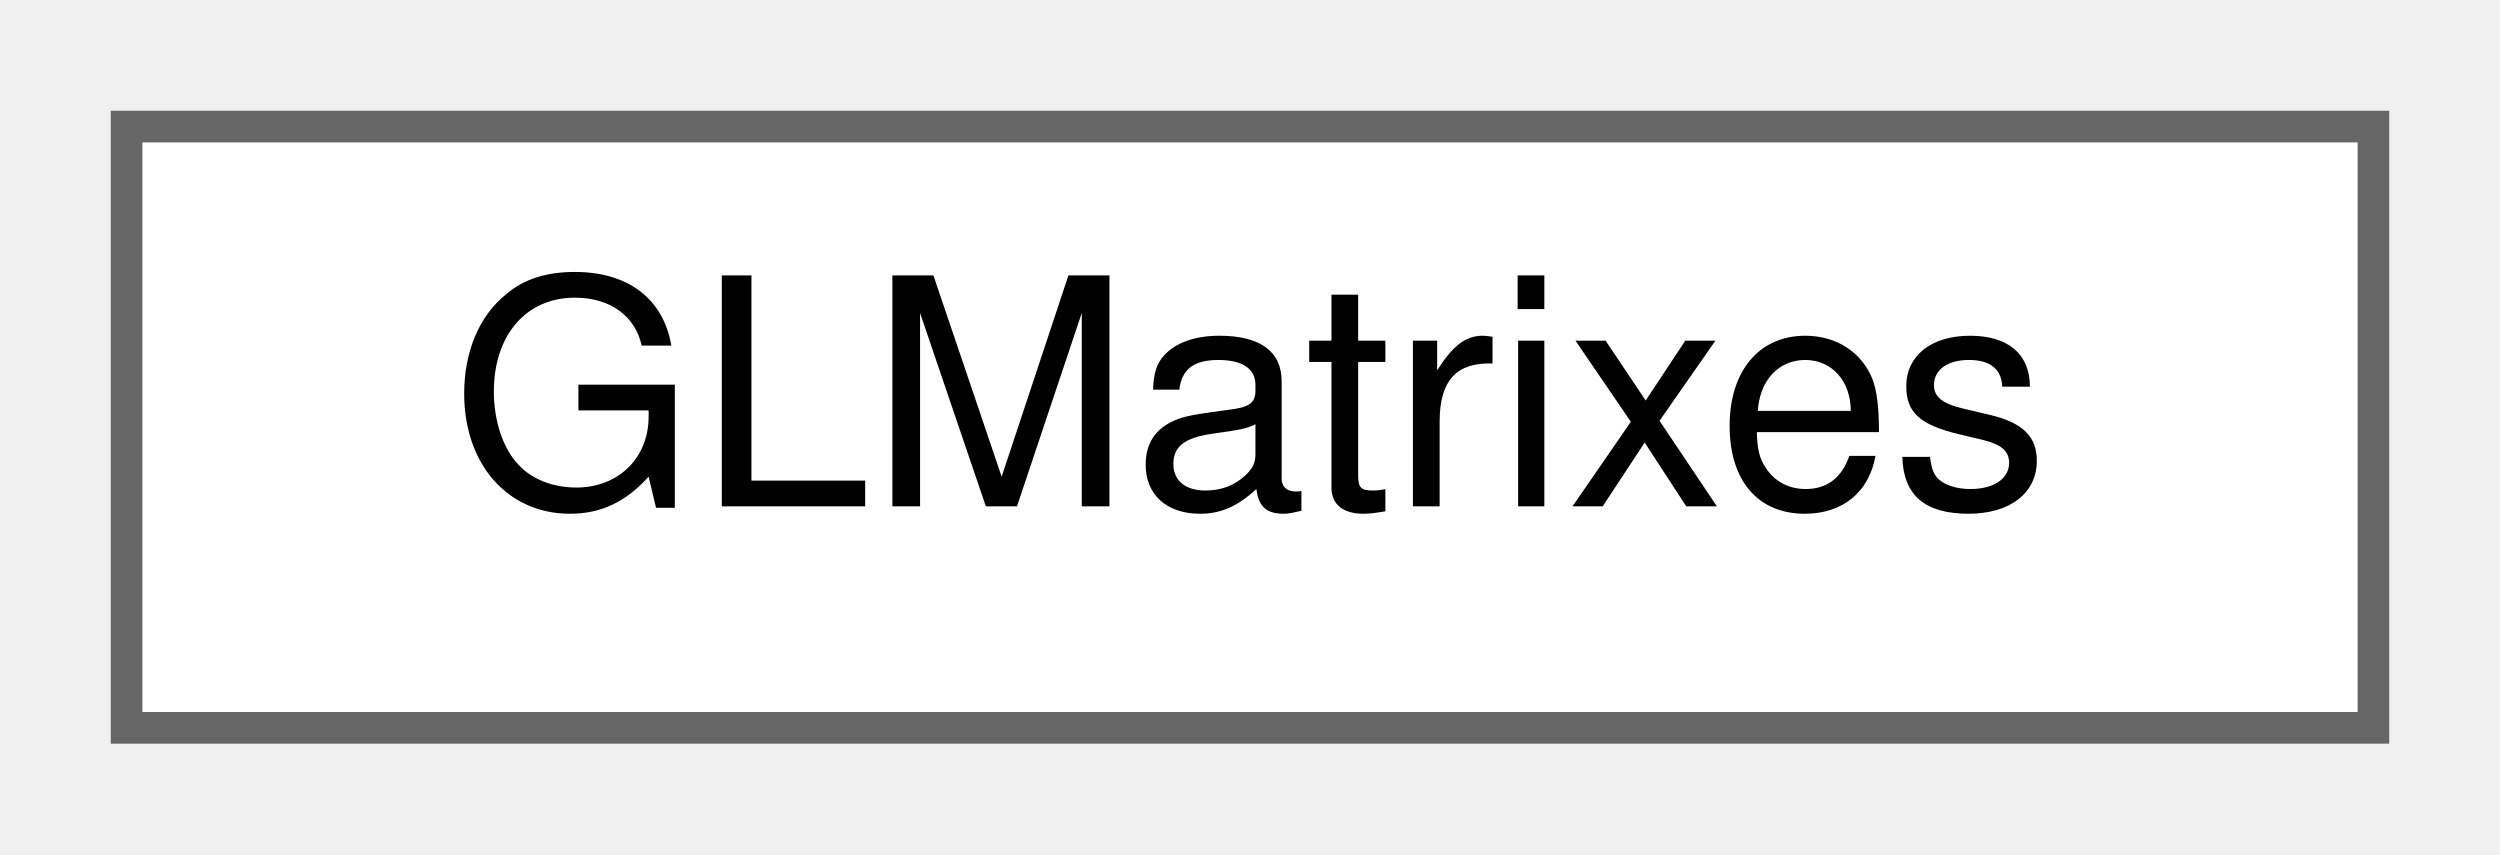
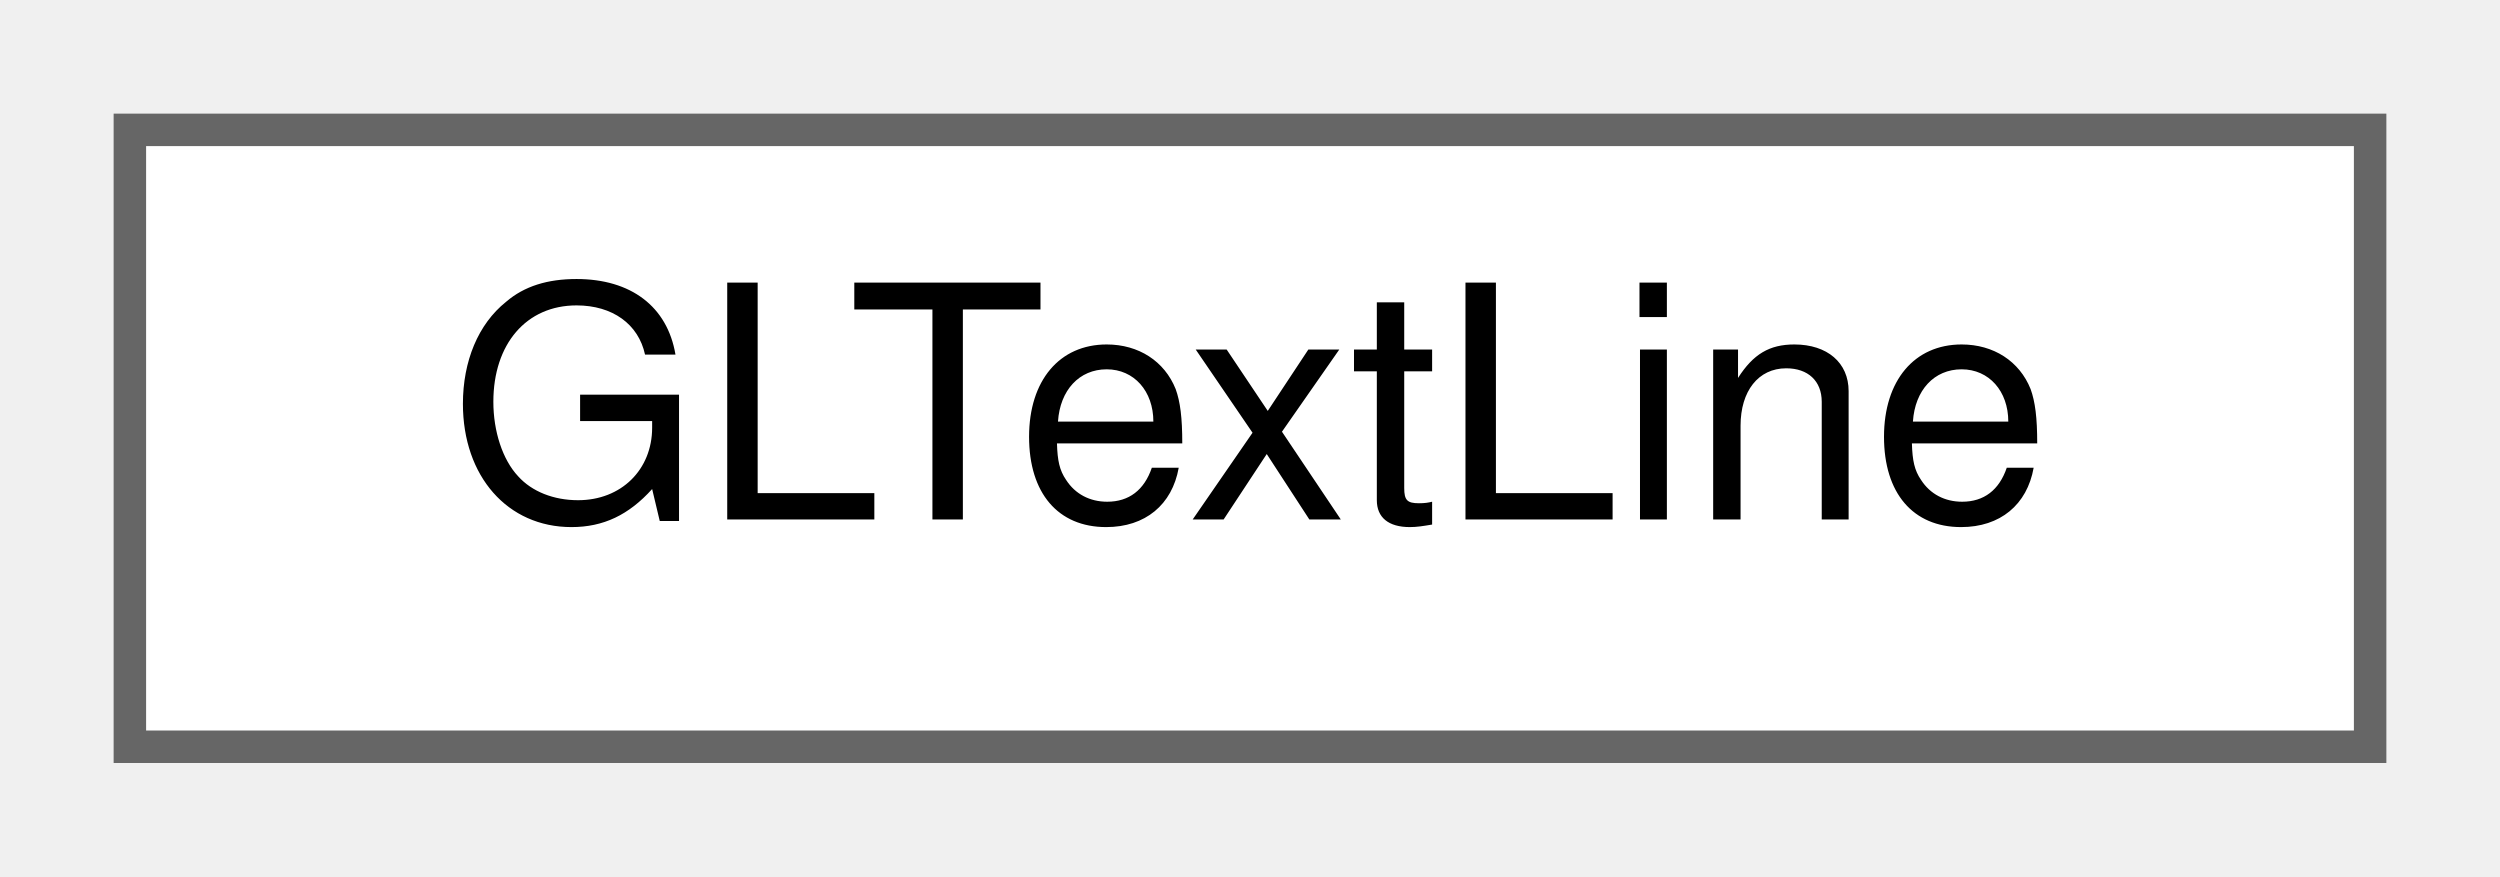
- <svg xmlns="http://www.w3.org/2000/svg" xmlns:xlink="http://www.w3.org/1999/xlink" width="79pt" height="27pt" viewBox="0.00 0.00 79.00 27.00">
+ <svg xmlns="http://www.w3.org/2000/svg" xmlns:xlink="http://www.w3.org/1999/xlink" width="77pt" height="27pt" viewBox="0.00 0.00 77.00 27.00">
  <g id="graph0" class="graph" transform="scale(1 1) rotate(0) translate(4 23)">
    <g id="node1" class="node">
      <g id="a_node1">
-         <a xlink:href="class_search_a_thing_1_1_open_g_l_1_1_render_1_1_g_l_matrixes.html" target="_top" xlink:title="Helper class to store model/view/projection and camera pos/target/up in a single object.">
-           <polygon fill="white" stroke="#666666" points="71,-19 0,-19 0,0 71,0 71,-19" />
-           <text text-anchor="middle" x="35.5" y="-7" font-family="Helvetica,sans-Serif" font-size="10.00">GLMatrixes</text>
+         <a xlink:href="class_search_a_thing_1_1_open_g_l_1_1_core_1_1_g_l_text_line.html" target="_top" xlink:title="Helper class used by Toolkit.MakeTextFigure(GLContext, Render.GLText).">
+           <polygon fill="white" stroke="#666666" points="69,-19 0,-19 0,0 69,0 69,-19" />
+           <text text-anchor="middle" x="34.5" y="-7" font-family="Helvetica,sans-Serif" font-size="10.00">GLTextLine</text>
        </a>
      </g>
    </g>
  </g>
</svg>
